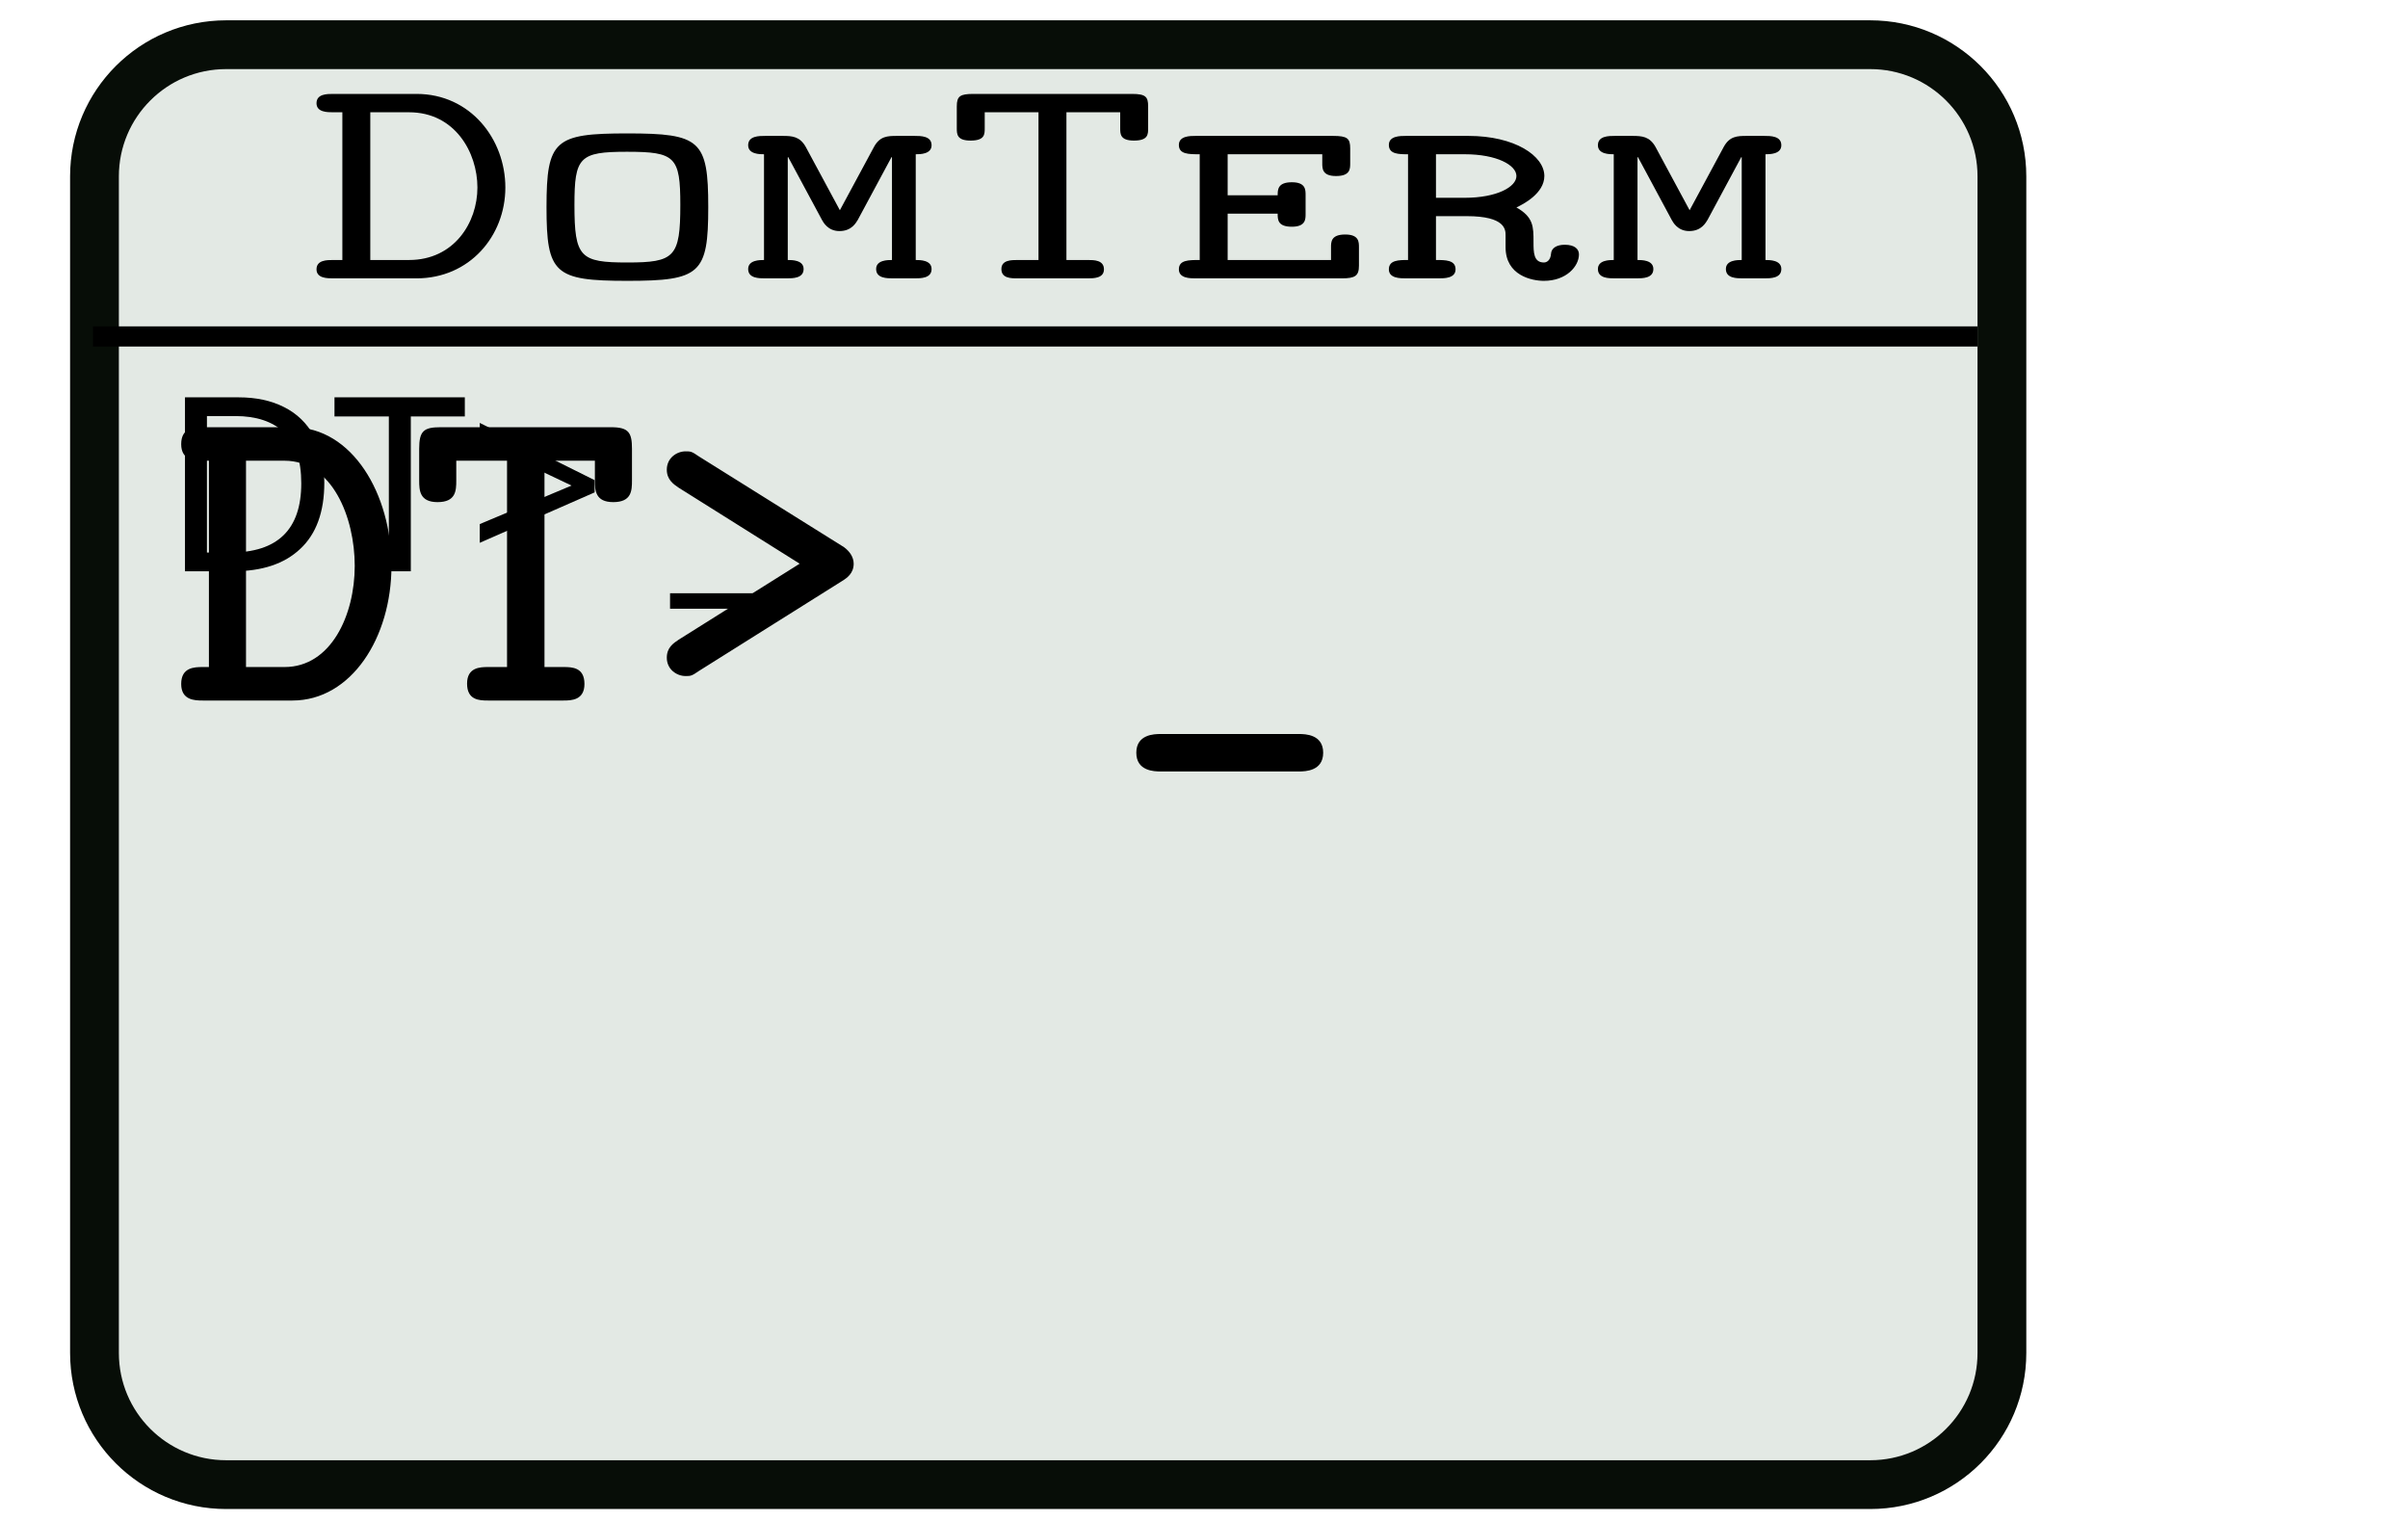
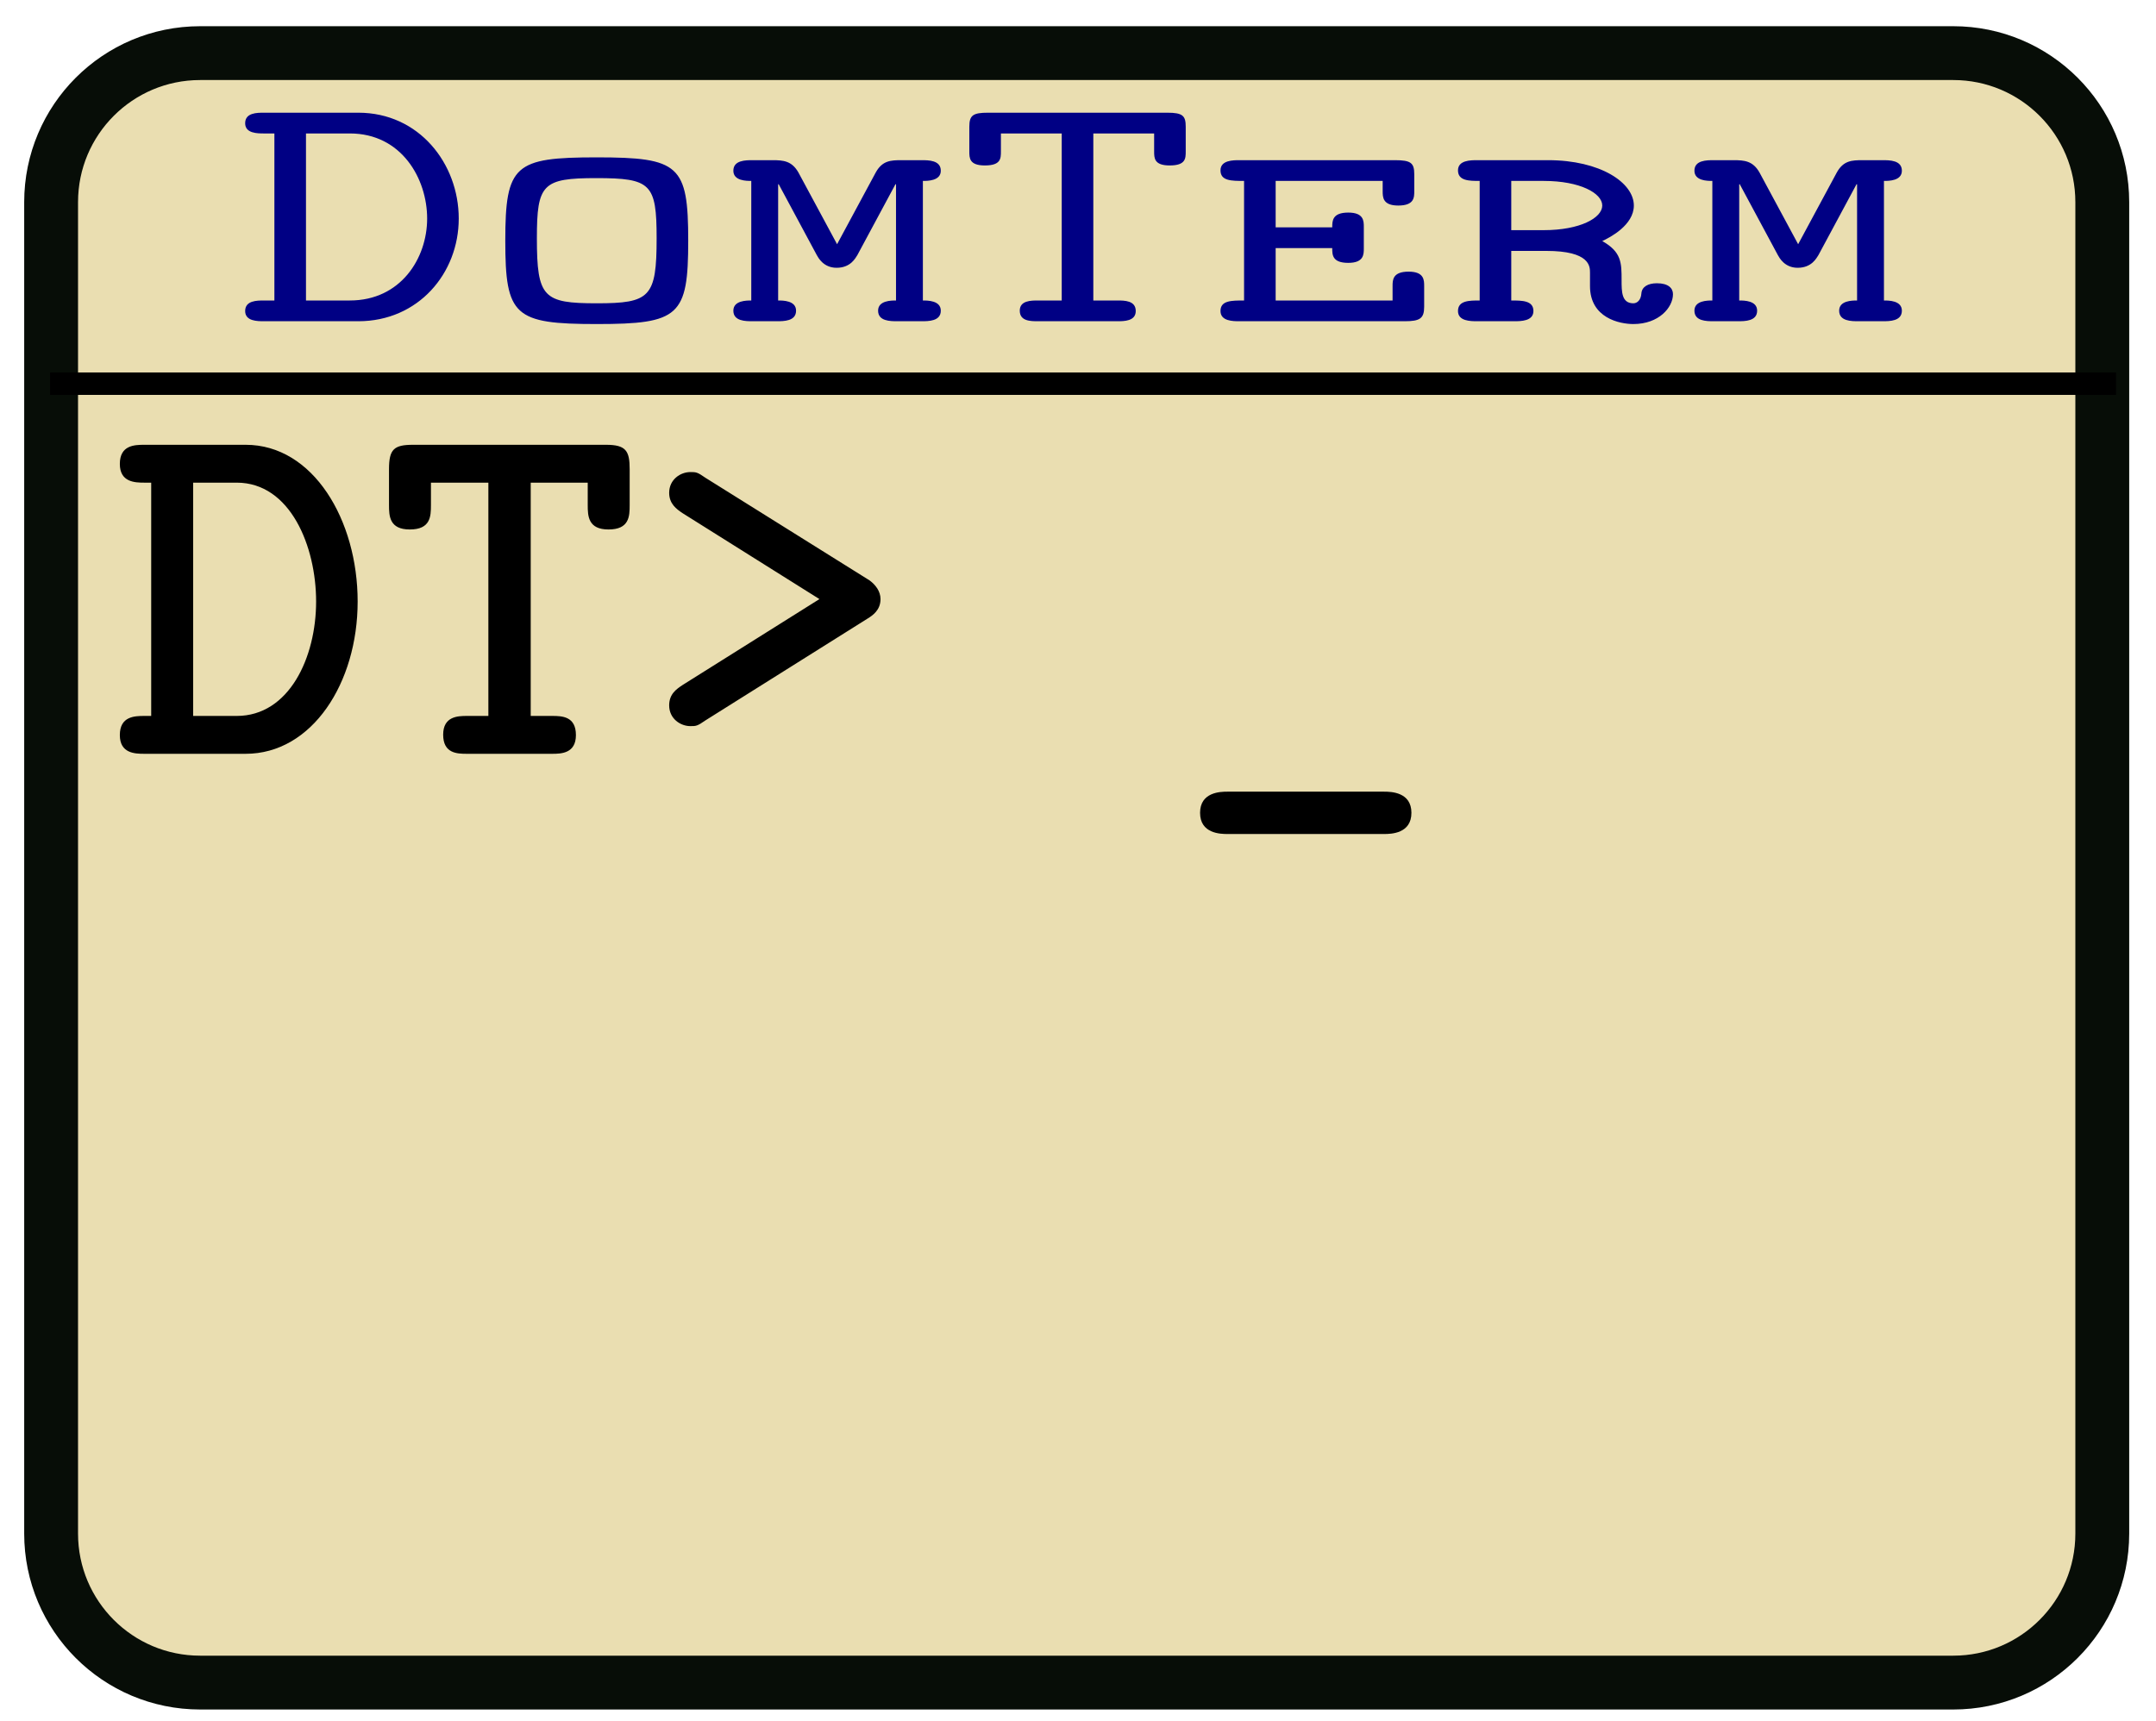
- <svg xmlns="http://www.w3.org/2000/svg" width="76mm" height="48mm" viewBox="47 57 71 66" version="1.1" id="svg8">
+ <svg xmlns="http://www.w3.org/2000/svg" width="60.165mm" height="48.03mm" viewBox="47 57 56.207 66.041" version="1.1" id="svg8">
  <defs id="defs2" />
-   <g id="layer1">
-     <rect style="opacity:0.969;fill:#e2e8e3;fill-opacity:1;stroke:#000600;stroke-width:2.117;stroke-miterlimit:4;stroke-dasharray:none;stroke-opacity:1" id="rect4267" width="82.777" height="62.484" x="34.35" y="58.94" ry="5.714" />
-     <path style="fill:none;fill-rule:evenodd;stroke:#000000;stroke-width:0.875;stroke-linecap:butt;stroke-linejoin:miter;stroke-miterlimit:4;stroke-dasharray:none;stroke-opacity:1" d="M 34.285,71.6 H 116.065" id="path4269" />
-     <text xml:space="preserve" style="font-style:normal;font-variant:normal;font-weight:normal;font-stretch:normal;font-size:15.169px;line-height:9.481px;font-family:'Latin Modern Mono Caps';-inkscape-font-specification:'Latin Modern Mono Caps, Normal';font-variant-ligatures:normal;font-variant-caps:normal;font-variant-numeric:normal;font-feature-settings:normal;text-align:start;letter-spacing:0px;word-spacing:0px;writing-mode:lr-tb;text-anchor:start;fill:#000000;fill-opacity:1;stroke:none;stroke-width:0.379px;stroke-linecap:butt;stroke-linejoin:miter;stroke-opacity:1" x="37.711" y="79.977" id="text4273" transform="scale(1.157761,0.8637361)">
-       <tspan id="tspan4271" x="37.711" y="79.977" style="font-style:normal;font-variant:normal;font-weight:normal;font-stretch:normal;font-size:15.169px;font-family:'Latin Modern Mono Caps';-inkscape-font-specification:'Latin Modern Mono Caps, Normal';font-variant-ligatures:normal;font-variant-caps:normal;font-variant-numeric:normal;font-feature-settings:normal;text-align:start;writing-mode:lr-tb;text-anchor:start;stroke-width:0.379px">DomTerm</tspan>
+   <g id="layer1" transform="translate(1.377454,0.1248539)">
+     <rect style="opacity:0.969;fill:#e9ddaf;fill-opacity:1;stroke:#000600;stroke-width:2.066;stroke-miterlimit:4;stroke-dasharray:none;stroke-opacity:1" id="rect4267" width="78.704" height="62.536" x="34.324" y="58.914" ry="5.719" />
+     <path style="fill:none;fill-rule:evenodd;stroke:#000000;stroke-width:0.861;stroke-linecap:butt;stroke-linejoin:miter;stroke-miterlimit:4;stroke-dasharray:none;stroke-opacity:1" d="M 34.285,71.6 H 113.556" id="path4269" />
+     <text xml:space="preserve" style="font-style:normal;font-variant:normal;font-weight:normal;font-stretch:normal;font-size:15.169px;line-height:9.481px;font-family:'Latin Modern Mono Caps';-inkscape-font-specification:'Latin Modern Mono Caps, Normal';font-variant-ligatures:normal;font-variant-caps:normal;font-variant-numeric:normal;font-feature-settings:normal;text-align:start;letter-spacing:0px;word-spacing:0px;writing-mode:lr-tb;text-anchor:start;fill:#000084;fill-opacity:1;stroke:none;stroke-width:0.379px;stroke-linecap:butt;stroke-linejoin:miter;stroke-opacity:1" x="35.795" y="80.123" id="text4273" transform="scale(1.157761,0.8637361)">
+       <tspan id="tspan4271" x="35.795" y="80.123" style="font-style:normal;font-variant:normal;font-weight:normal;font-stretch:normal;font-size:15.169px;font-family:'Latin Modern Mono Caps';-inkscape-font-specification:'Latin Modern Mono Caps, Normal';font-variant-ligatures:normal;font-variant-caps:normal;font-variant-numeric:normal;font-feature-settings:normal;text-align:start;writing-mode:lr-tb;text-anchor:start;stroke-width:0.379px;fill:#000084;fill-opacity:1">DomTerm</tspan>
    </text>
-     <text xml:space="preserve" style="font-style:normal;font-variant:normal;font-weight:normal;font-stretch:normal;font-size:10.583px;line-height:6.615px;font-family:'Courier 10 Pitch';-inkscape-font-specification:'Courier 10 Pitch, Normal';font-variant-ligatures:normal;font-variant-caps:normal;font-variant-numeric:normal;font-feature-settings:normal;text-align:start;letter-spacing:0px;word-spacing:0px;writing-mode:lr-tb;text-anchor:start;fill:#000000;fill-opacity:1;stroke:none;stroke-width:0.265px;stroke-linecap:butt;stroke-linejoin:miter;stroke-opacity:1" x="37.248" y="81.791" id="text4287">
-       <tspan id="tspan4285" x="37.248" y="81.791" style="font-style:normal;font-variant:normal;font-weight:normal;font-stretch:normal;font-size:10.583px;font-family:'Courier 10 Pitch';-inkscape-font-specification:'Courier 10 Pitch, Normal';font-variant-ligatures:normal;font-variant-caps:normal;font-variant-numeric:normal;font-feature-settings:normal;text-align:start;writing-mode:lr-tb;text-anchor:start;stroke-width:0.265px">DT&gt; _</tspan>
-     </text>
-     <text xml:space="preserve" style="font-style:normal;font-variant:normal;font-weight:bold;font-stretch:normal;font-size:19.403px;line-height:9.095px;font-family:'Latin Modern Mono Light';-inkscape-font-specification:'Latin Modern Mono Light, Bold';font-variant-ligatures:normal;font-variant-caps:normal;font-variant-numeric:normal;font-feature-settings:normal;text-align:start;letter-spacing:0px;word-spacing:0px;writing-mode:lr-tb;text-anchor:start;fill:#000000;fill-opacity:1;stroke:none;stroke-width:0.364px;stroke-linecap:butt;stroke-linejoin:miter;stroke-opacity:1" x="37.786" y="87.399" id="text4526">
-       <tspan id="tspan4524" x="37.786" y="87.399" style="font-style:normal;font-variant:normal;font-weight:bold;font-stretch:normal;font-size:19.403px;font-family:'Latin Modern Mono Light';-inkscape-font-specification:'Latin Modern Mono Light, Bold';font-variant-ligatures:normal;font-variant-caps:normal;font-variant-numeric:normal;font-feature-settings:normal;text-align:start;writing-mode:lr-tb;text-anchor:start;stroke-width:0.364px">DT&gt; _</tspan>
+     <text xml:space="preserve" style="font-style:normal;font-variant:normal;font-weight:bold;font-stretch:normal;font-size:19.403px;line-height:9.095px;font-family:'Latin Modern Mono Light';-inkscape-font-specification:'Latin Modern Mono Light, Bold';font-variant-ligatures:normal;font-variant-caps:normal;font-variant-numeric:normal;font-feature-settings:normal;text-align:start;letter-spacing:0px;word-spacing:0px;writing-mode:lr-tb;text-anchor:start;fill:#000000;fill-opacity:1;stroke:none;stroke-width:0.364px;stroke-linecap:butt;stroke-linejoin:miter;stroke-opacity:1" x="36.631" y="85.805" id="text4526">
+       <tspan id="tspan4524" x="36.631" y="85.805" style="font-style:normal;font-variant:normal;font-weight:bold;font-stretch:normal;font-size:19.403px;font-family:'Latin Modern Mono Light';-inkscape-font-specification:'Latin Modern Mono Light, Bold';font-variant-ligatures:normal;font-variant-caps:normal;font-variant-numeric:normal;font-feature-settings:normal;text-align:start;writing-mode:lr-tb;text-anchor:start;stroke-width:0.364px">DT&gt; _</tspan>
    </text>
  </g>
</svg>
